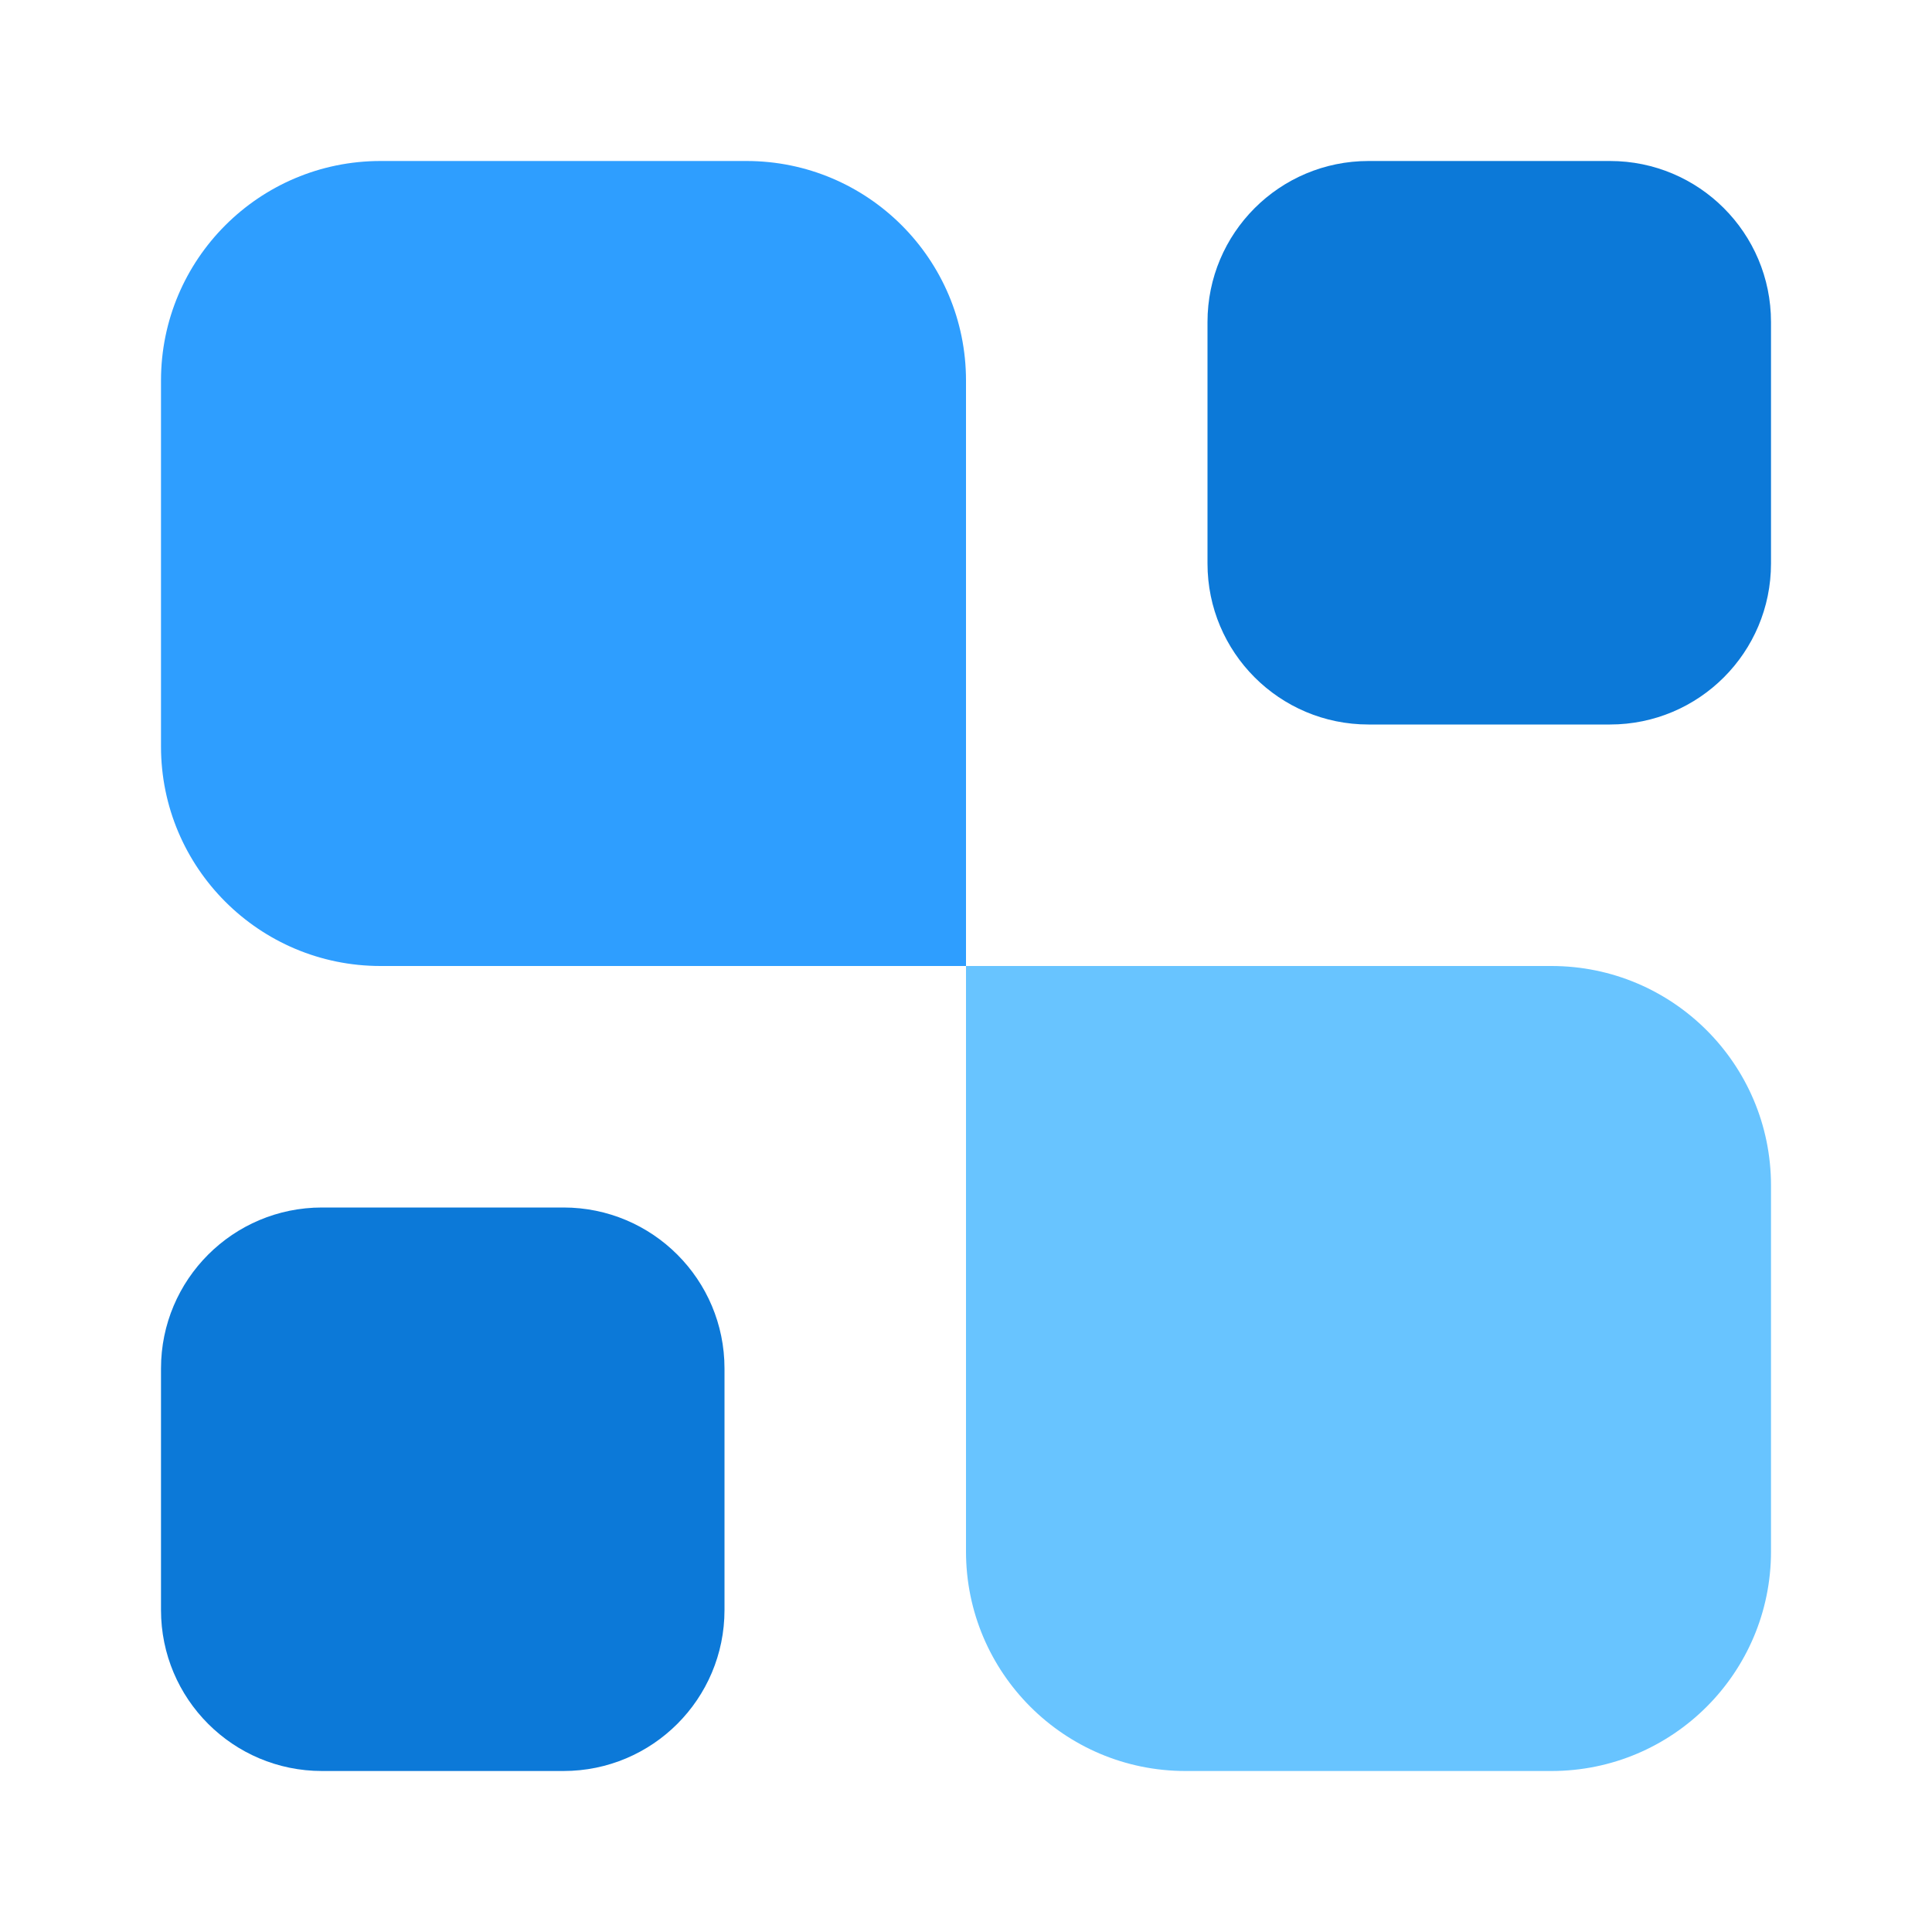
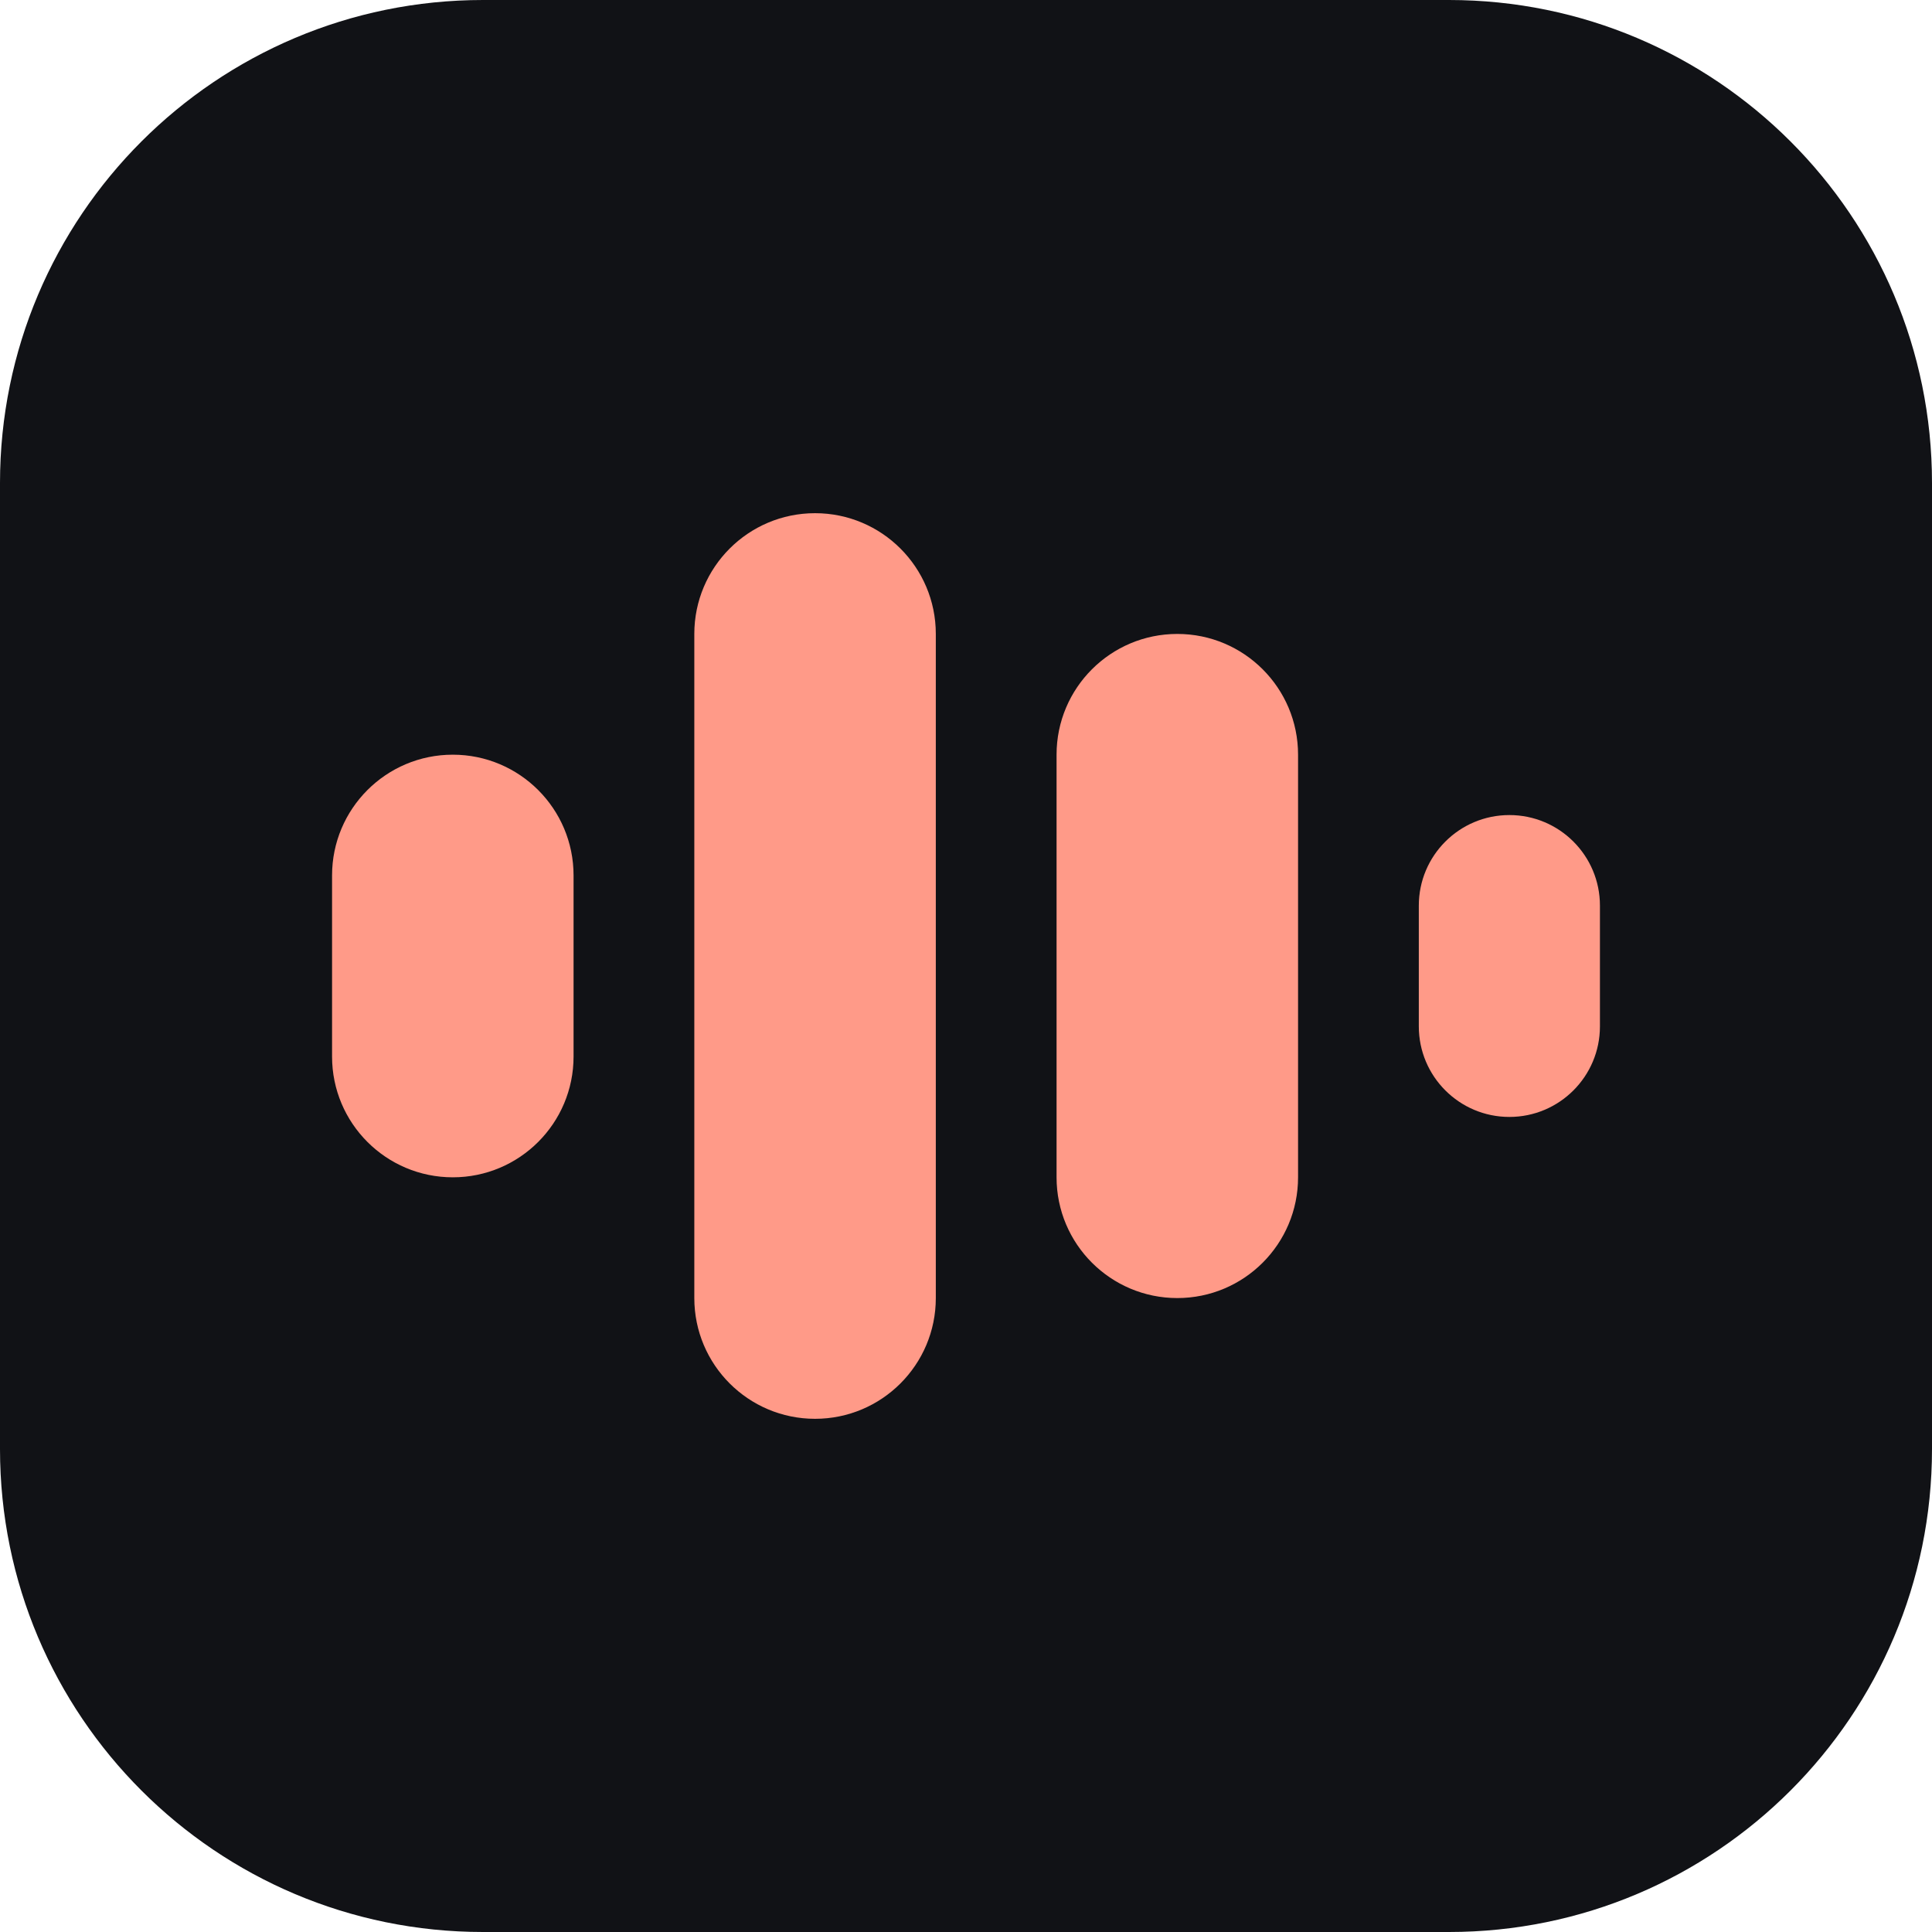
- <svg xmlns="http://www.w3.org/2000/svg" width="24" height="24" viewBox="0 0 24 24" fill="none">
-   <path d="M22 19.273C22 20.779 20.779 22 19.273 22H14.727C13.221 22 12 20.779 12 19.273V12H19.273C20.779 12 22 13.221 22 14.727V19.273Z" fill="#68C4FF" />
-   <path d="M20 2C21.105 2 22 2.895 22 4V7C22 8.105 21.105 9 20 9H17C15.895 9 15 8.105 15 7V4C15 2.895 15.895 2 17 2H20Z" fill="#0C79D8" />
-   <path d="M7 15C8.105 15 9 15.895 9 17V20C9 21.105 8.105 22 7 22H4C2.895 22 2 21.105 2 20V17C2 15.895 2.895 15 4 15H7Z" fill="#0C79D8" />
-   <path d="M12 12H4.727C3.221 12 2 10.779 2 9.273V4.727C2 3.221 3.221 2 4.727 2H9.273C10.779 2 12 3.221 12 4.727V12Z" fill="#2E9EFF" />
+ <svg xmlns="http://www.w3.org/2000/svg" width="64" height="64" viewBox="0 0 64 64" fill="none">
+   <rect width="64" height="64" rx="16" fill="#111216" />
+   <rect x="11" y="25" width="8" height="14" rx="4" fill="#FF9A88" />
+   <rect x="23" y="17" width="8" height="30" rx="4" fill="#FF9A88" />
+   <rect x="35" y="21" width="8" height="22" rx="4" fill="#FF9A88" />
+   <rect x="47" y="27" width="6" height="10" rx="3" fill="#FF9A88" />
</svg>
